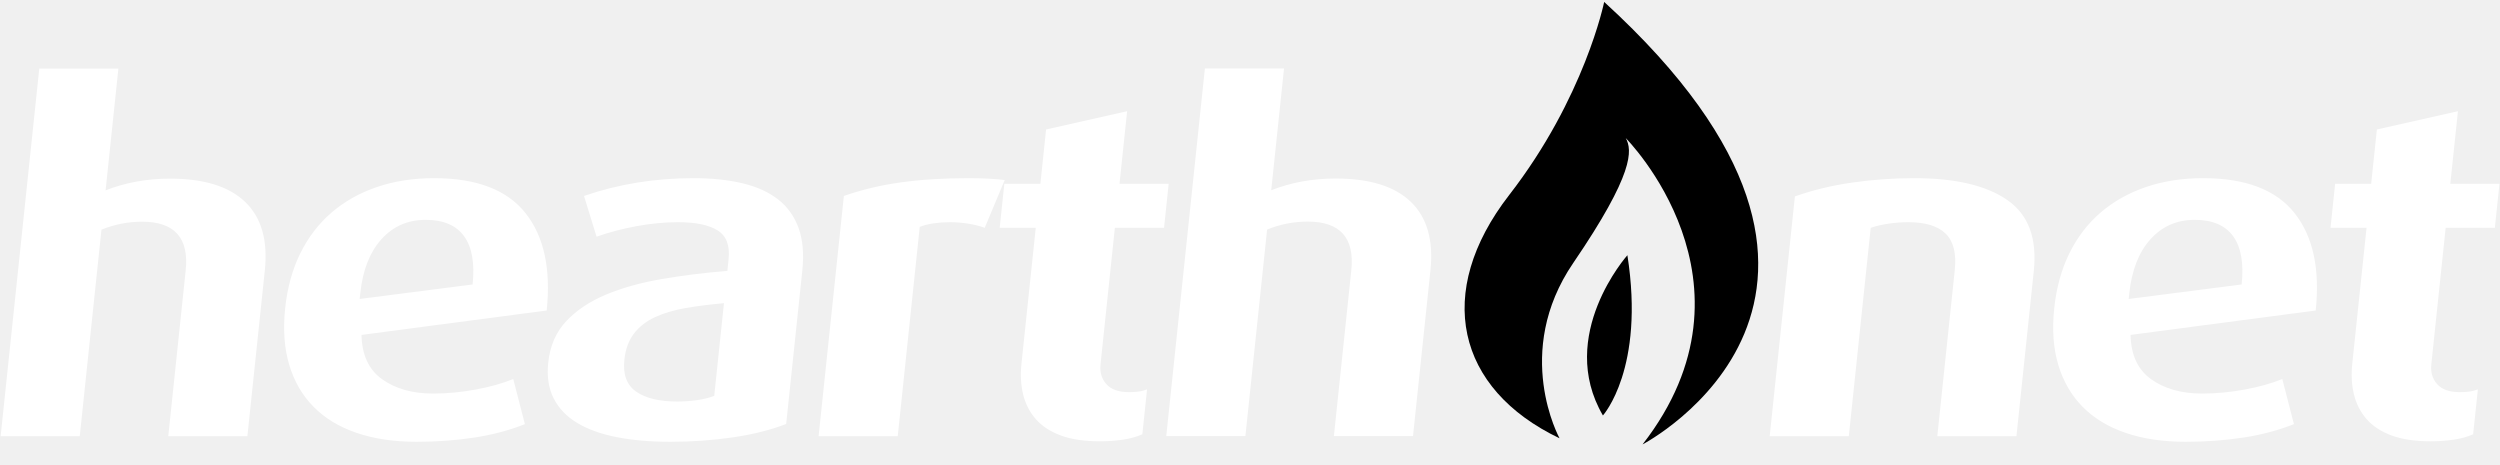
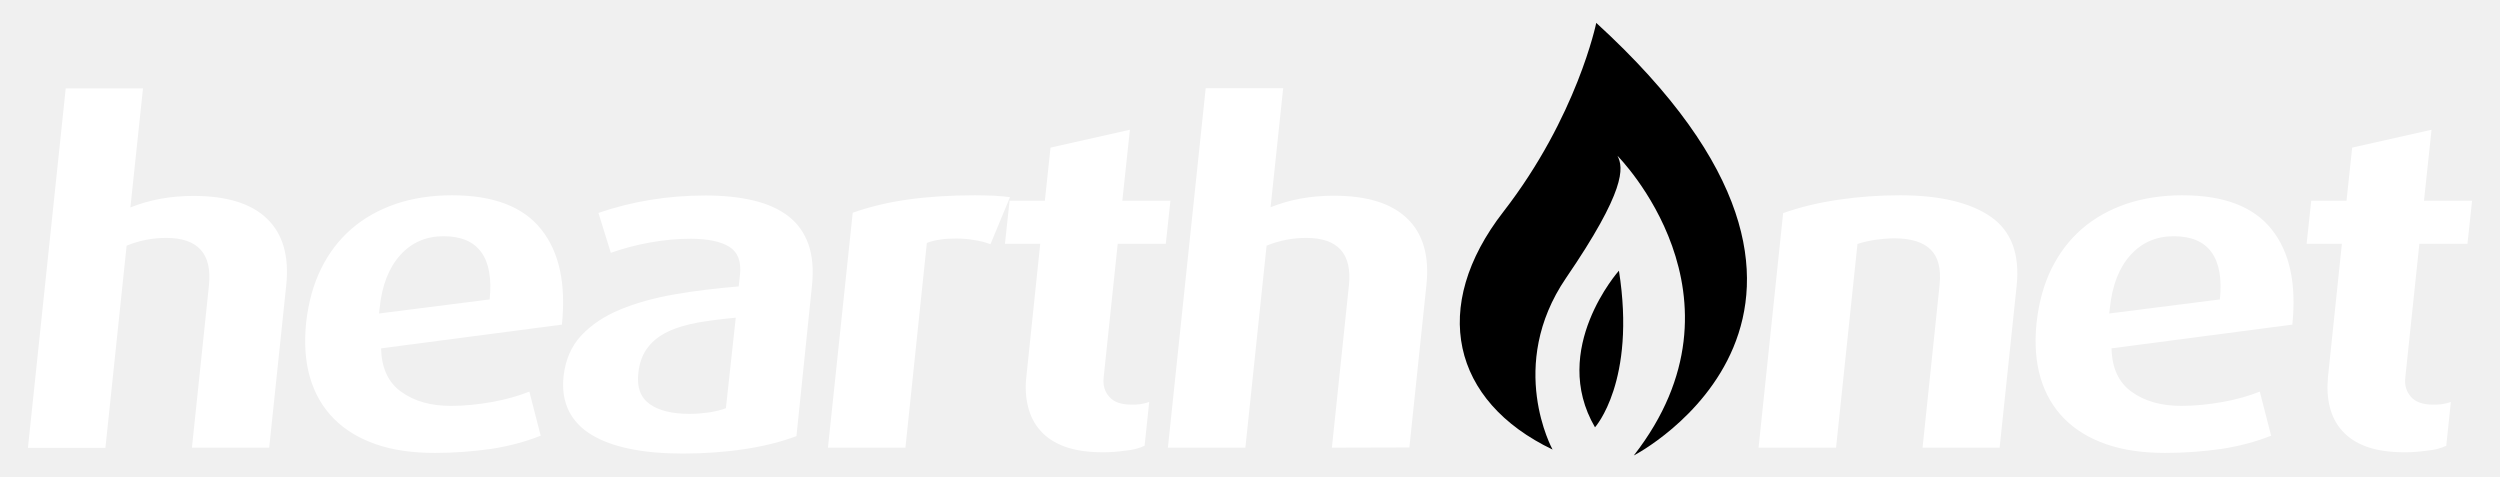
- <svg xmlns="http://www.w3.org/2000/svg" width="113px" height="21px" viewBox="0 0 113 21" version="1.1">
-   <defs />
-   <g id="trziste" stroke="none" stroke-width="1" fill="none" fill-rule="evenodd">
-     <g id="iPhone-4s" transform="translate(-64, -25)">
-       <g id="part-navbar-copy">
-         <g id="image-hearth-logo" transform="translate(64, 25)">
-           <path d="M111.786,19.629 L112,17.598 C111.853,17.655 111.712,17.69 111.576,17.704 C111.44,17.718 111.309,17.725 111.182,17.725 C110.717,17.725 110.376,17.605 110.161,17.365 C109.947,17.125 109.858,16.829 109.895,16.476 L110.544,10.297 L112.767,10.297 L112.976,8.307 L110.754,8.307 L111.099,5.027 L107.435,5.853 L107.177,8.307 L105.548,8.307 L105.339,10.297 L106.968,10.297 L106.323,16.434 C106.27,16.942 106.295,17.408 106.399,17.831 C106.502,18.254 106.692,18.625 106.969,18.942 C107.246,19.259 107.623,19.506 108.098,19.683 C108.573,19.859 109.164,19.947 109.869,19.947 C110.222,19.947 110.567,19.923 110.904,19.874 C111.24,19.824 111.535,19.743 111.786,19.629 L111.786,19.629 Z M96.217,13.513 L96.244,13.26 C96.354,12.215 96.672,11.401 97.2,10.815 C97.727,10.23 98.393,9.937 99.197,9.937 C100.001,9.937 100.581,10.184 100.939,10.678 C101.296,11.172 101.424,11.898 101.323,12.858 L96.217,13.513 L96.217,13.513 Z M104.67,14.035 C104.868,12.155 104.549,10.687 103.716,9.634 C102.88,8.58 101.504,8.053 99.585,8.053 C98.64,8.053 97.776,8.188 96.993,8.455 C96.209,8.723 95.527,9.108 94.945,9.609 C94.364,10.11 93.893,10.723 93.535,11.45 C93.177,12.177 92.948,13.005 92.851,13.937 C92.749,14.897 92.811,15.75 93.036,16.498 C93.261,17.245 93.628,17.877 94.139,18.392 C94.649,18.907 95.295,19.299 96.079,19.566 C96.862,19.834 97.768,19.969 98.799,19.969 C99.701,19.969 100.565,19.905 101.39,19.78 C102.214,19.654 102.98,19.452 103.686,19.171 L103.16,17.132 C102.673,17.33 102.107,17.489 101.459,17.608 C100.812,17.728 100.17,17.789 99.535,17.789 C98.605,17.789 97.837,17.573 97.233,17.142 C96.629,16.711 96.319,16.042 96.301,15.138 L104.67,14.035 L104.67,14.035 Z M91.143,19.715 L91.928,12.244 C92.082,10.776 91.687,9.711 90.74,9.048 C89.794,8.385 88.39,8.053 86.527,8.053 C85.568,8.053 84.626,8.121 83.702,8.255 C82.778,8.388 81.921,8.597 81.129,8.879 L79.99,19.715 L83.566,19.715 L84.556,10.298 C84.805,10.212 85.079,10.149 85.381,10.107 C85.682,10.064 85.973,10.043 86.255,10.043 C87.03,10.043 87.594,10.216 87.946,10.563 C88.298,10.909 88.434,11.457 88.356,12.206 L87.566,19.715 L91.143,19.715 L91.143,19.715 Z M51.634,19.629 L51.847,17.598 C51.7,17.655 51.559,17.69 51.423,17.704 C51.288,17.718 51.157,17.725 51.03,17.725 C50.564,17.725 50.224,17.605 50.009,17.365 C49.795,17.125 49.706,16.829 49.743,16.476 L50.392,10.297 L52.615,10.297 L52.824,8.307 L50.602,8.307 L50.946,5.027 L47.283,5.853 L47.025,8.307 L45.396,8.307 L45.186,10.297 L46.816,10.297 L46.171,16.434 C46.117,16.942 46.142,17.408 46.246,17.831 C46.35,18.254 46.54,18.625 46.817,18.942 C47.094,19.259 47.47,19.506 47.946,19.683 C48.421,19.859 49.011,19.947 49.717,19.947 C50.069,19.947 50.414,19.923 50.751,19.874 C51.087,19.824 51.382,19.743 51.634,19.629 L51.634,19.629 Z M45.413,8.138 C45.219,8.11 44.97,8.089 44.669,8.074 C44.367,8.061 44.075,8.053 43.793,8.053 C42.65,8.053 41.623,8.117 40.715,8.244 C39.805,8.37 38.948,8.576 38.143,8.857 L37.001,19.715 L40.578,19.715 L41.572,10.255 C41.749,10.184 41.955,10.131 42.192,10.096 C42.429,10.061 42.674,10.043 42.928,10.043 C43.196,10.043 43.468,10.064 43.746,10.107 C44.024,10.148 44.278,10.212 44.51,10.297 L45.413,8.138 L45.413,8.138 Z M32.283,17.894 C32.062,17.979 31.805,18.042 31.512,18.085 C31.218,18.127 30.915,18.149 30.605,18.149 C29.801,18.149 29.185,18 28.758,17.704 C28.33,17.408 28.151,16.928 28.221,16.265 C28.271,15.785 28.415,15.39 28.653,15.079 C28.89,14.769 29.205,14.522 29.599,14.339 C29.991,14.156 30.45,14.018 30.975,13.926 C31.499,13.835 32.082,13.761 32.723,13.704 L32.283,17.894 L32.283,17.894 Z M36.265,12.223 C36.343,11.475 36.287,10.836 36.096,10.307 C35.905,9.778 35.597,9.348 35.173,9.016 C34.75,8.685 34.215,8.441 33.567,8.286 C32.92,8.131 32.181,8.053 31.349,8.053 C29.599,8.053 27.948,8.321 26.397,8.857 L26.965,10.699 C27.522,10.501 28.124,10.342 28.772,10.222 C29.419,10.103 30.046,10.043 30.653,10.043 C31.443,10.043 32.037,10.166 32.434,10.413 C32.831,10.66 32.998,11.094 32.932,11.714 L32.877,12.244 C31.838,12.328 30.848,12.452 29.906,12.614 C28.965,12.776 28.13,13.009 27.399,13.313 C26.669,13.616 26.069,14.015 25.602,14.509 C25.134,15.002 24.86,15.63 24.78,16.392 C24.714,17.013 24.795,17.549 25.023,18 C25.251,18.451 25.603,18.822 26.081,19.111 C26.558,19.401 27.153,19.616 27.865,19.757 C28.577,19.898 29.384,19.969 30.287,19.969 C31.274,19.969 32.223,19.902 33.133,19.768 C34.044,19.634 34.844,19.432 35.535,19.164 L36.265,12.223 L36.265,12.223 Z M16.257,13.513 L16.284,13.26 C16.393,12.215 16.712,11.401 17.239,10.815 C17.766,10.23 18.431,9.937 19.236,9.937 C20.04,9.937 20.62,10.184 20.978,10.678 C21.335,11.172 21.463,11.898 21.362,12.858 L16.257,13.513 L16.257,13.513 Z M24.71,14.035 C24.907,12.155 24.589,10.687 23.754,9.634 C22.92,8.58 21.543,8.053 19.624,8.053 C18.679,8.053 17.815,8.188 17.032,8.455 C16.249,8.723 15.566,9.108 14.985,9.609 C14.403,10.11 13.933,10.723 13.574,11.45 C13.215,12.177 12.987,13.005 12.889,13.937 C12.788,14.897 12.851,15.75 13.075,16.498 C13.3,17.245 13.667,17.877 14.178,18.392 C14.688,18.907 15.335,19.299 16.118,19.566 C16.901,19.834 17.807,19.969 18.837,19.969 C19.74,19.969 20.604,19.905 21.429,19.78 C22.253,19.654 23.019,19.452 23.725,19.171 L23.199,17.132 C22.712,17.33 22.145,17.489 21.498,17.608 C20.851,17.728 20.209,17.789 19.575,17.789 C18.643,17.789 17.875,17.573 17.272,17.142 C16.668,16.711 16.358,16.042 16.34,15.138 L24.71,14.035 L24.71,14.035 Z M11.182,19.715 L11.97,12.223 C12.112,10.868 11.818,9.838 11.088,9.133 C10.358,8.427 9.224,8.074 7.686,8.074 C6.642,8.074 5.671,8.251 4.773,8.604 L5.351,3.101 L1.775,3.101 L0.029,19.715 L3.605,19.715 L4.586,10.381 C5.176,10.141 5.788,10.021 6.423,10.021 C7.89,10.021 8.547,10.756 8.393,12.223 L7.606,19.715 L11.182,19.715 Z M63.868,19.71 L64.656,12.217 C64.798,10.863 64.504,9.833 63.774,9.128 C63.044,8.422 61.91,8.069 60.372,8.069 C59.328,8.069 58.357,8.246 57.459,8.599 L58.038,3.096 L54.461,3.096 L52.715,19.71 L56.292,19.71 L57.273,10.376 C57.862,10.136 58.474,10.016 59.109,10.016 C60.576,10.016 61.233,10.75 61.079,12.217 L60.292,19.71 L63.868,19.71 Z" id="Fill-7" fill="#FFFFFF" />
-           <path d="M73.558,11.535 C73.558,11.535 70.338,15.157 72.452,18.779 C72.452,18.779 74.363,16.666 73.558,11.535" id="Path" fill="#000000" />
-           <path d="M72.509,0.087 C72.509,0.087 71.629,4.414 68.217,8.812 C64.804,13.212 65.825,17.58 70.492,19.811 C70.492,19.811 68.348,15.935 71.111,11.886 C73.874,7.836 73.783,6.787 73.484,6.242 C73.484,6.242 79.962,12.737 74.244,20.087 C74.244,20.087 87.089,13.407 72.509,0.087 L72.509,0.087 Z" id="Path" fill="#000000" />
-         </g>
-       </g>
-     </g>
-   </g>
+ <svg xmlns="http://www.w3.org/2000/svg" version="1.1" id="Vrstva_1" x="0px" y="0px" viewBox="495 -15.9 1190.6 227" style="enable-background:new 495 -15.9 1190.6 227;" xml:space="preserve">
+   <style type="text/css">
+ 	.st0{fill:#FFFFFF;}
+ </style>
+   <path d="M1255.2-5c0,0-9.1,44.6-44.2,89.9c-35.2,45.3-24.6,90.3,23.4,113.3c0,0-22.1-39.9,6.4-81.7c28.5-41.7,27.5-52.5,24.5-58.2  c0,0,66.8,66.9,7.8,142.7C1273.1,201.1,1405.5,132.3,1255.2-5z" />
+   <path d="M1266,113c0,0-33.2,37.3-11.4,74.6C1254.6,187.6,1274.3,165.8,1266,113" />
+   <path class="st0" d="M1660,196.4l2.2-20.9c-1.5,0.6-3,0.9-4.4,1.1s-2.7,0.2-4.1,0.2c-4.8,0-8.3-1.2-10.5-3.7s-3.1-5.5-2.7-9.2  l6.7-63.7h22.9l2.2-20.5h-22.9l3.6-33.8l-37.8,8.5l-2.7,25.3h-16.8l-2.2,20.5h16.8l-6.6,63.2c-0.5,5.2-0.3,10,0.8,14.4  c1.1,4.4,3,8.2,5.9,11.4c2.9,3.3,6.7,5.8,11.6,7.6s11,2.7,18.3,2.7c3.6,0,7.2-0.3,10.7-0.8C1654.4,198.4,1657.4,197.6,1660,196.4   M1499.5,133.4l0.3-2.6c1.1-10.8,4.4-19.2,9.8-25.2s12.3-9,20.6-9s14.3,2.5,18,7.6s5,12.6,4,22.5L1499.5,133.4z M1586.7,138.7  c2-19.4-1.2-34.5-9.8-45.3c-8.6-10.9-22.8-16.3-42.6-16.3c-9.7,0-18.6,1.4-26.7,4.1c-8.1,2.8-15.1,6.7-21.1,11.9  c-6,5.2-10.8,11.5-14.5,19c-3.7,7.5-6,16-7.1,25.6c-1,9.9-0.4,18.7,1.9,26.4c2.3,7.7,6.1,14.2,11.4,19.5s11.9,9.3,20,12.1  c8.1,2.8,17.4,4.1,28,4.1c9.3,0,18.2-0.7,26.7-1.9c8.5-1.3,16.4-3.4,23.7-6.3l-5.4-21c-5,2-10.8,3.7-17.5,4.9  c-6.7,1.2-13.3,1.9-19.8,1.9c-9.6,0-17.5-2.2-23.7-6.7c-6.2-4.4-9.4-11.3-9.6-20.7L1586.7,138.7z M1447.3,197.3l8.1-77  c1.6-15.1-2.5-26.1-12.2-32.9c-9.8-6.8-24.2-10.3-43.4-10.3c-9.9,0-19.6,0.7-29.1,2.1s-18.4,3.5-26.5,6.4l-11.7,111.7h36.9l10.2-97  c2.6-0.9,5.4-1.5,8.5-2c3.1-0.4,6.1-0.7,9-0.7c8,0,13.8,1.8,17.4,5.4c3.6,3.6,5,9.2,4.2,16.9l-8.1,77.4H1447.3z M1040.1,196.4  l2.2-20.9c-1.5,0.6-3,0.9-4.4,1.1c-1.4,0.2-2.7,0.2-4.1,0.2c-4.8,0-8.3-1.2-10.5-3.7s-3.1-5.5-2.7-9.2l6.7-63.7h22.9l2.2-20.5h-22.9  l3.6-33.8l-37.8,8.5l-2.7,25.3h-16.8l-2.2,20.5h16.8l-6.6,63.2c-0.6,5.2-0.3,10,0.8,14.4s3,8.2,5.9,11.4c2.9,3.3,6.7,5.8,11.6,7.6  c4.9,1.8,11,2.7,18.3,2.7c3.6,0,7.2-0.3,10.7-0.8C1034.5,198.4,1037.5,197.6,1040.1,196.4 M976,78c-2-0.3-4.6-0.5-7.7-0.7  c-3.1-0.1-6.1-0.2-9-0.2c-11.8,0-22.4,0.7-31.7,2c-9.4,1.3-18.2,3.4-26.5,6.3l-11.8,111.9h36.9l10.2-97.5c1.8-0.7,3.9-1.3,6.4-1.6  c2.4-0.4,5-0.5,7.6-0.5c2.8,0,5.6,0.2,8.4,0.7c2.9,0.4,5.5,1.1,7.9,2L976,78z M840.7,178.5c-2.3,0.9-4.9,1.5-7.9,2  c-3,0.4-6.1,0.7-9.3,0.7c-8.3,0-14.6-1.5-19-4.6c-4.4-3.1-6.3-8-5.5-14.8c0.5-4.9,2-9,4.5-12.2c2.4-3.2,5.7-5.7,9.7-7.6  s8.8-3.3,14.2-4.3c5.4-0.9,11.4-1.7,18-2.3L840.7,178.5z M881.7,120.1c0.8-7.7,0.2-14.3-1.7-19.7c-2-5.5-5.1-9.9-9.5-13.3  s-9.9-5.9-16.6-7.5c-6.7-1.6-14.3-2.4-22.9-2.4c-18,0-35,2.8-51,8.3l5.9,19c5.7-2,11.9-3.7,18.6-4.9c6.7-1.2,13.1-1.8,19.4-1.8  c8.1,0,14.3,1.3,18.4,3.8c4.1,2.6,5.8,7,5.1,13.4l-0.6,5.5c-10.7,0.9-20.9,2.1-30.6,3.8c-9.7,1.7-18.3,4.1-25.8,7.2  s-13.7,7.2-18.5,12.3c-4.8,5.1-7.6,11.6-8.5,19.4c-0.7,6.4,0.2,11.9,2.5,16.6c2.3,4.6,6,8.5,10.9,11.4c4.9,3,11,5.2,18.4,6.7  c7.3,1.5,15.7,2.2,25,2.2c10.2,0,20-0.7,29.3-2.1c9.4-1.4,17.6-3.5,24.8-6.2L881.7,120.1z M675.5,133.4l0.3-2.6  c1.1-10.8,4.4-19.2,9.8-25.2c5.4-6,12.3-9,20.6-9s14.3,2.5,18,7.6s5,12.6,4,22.5L675.5,133.4z M762.6,138.7  c2-19.4-1.2-34.5-9.8-45.3c-8.6-10.9-22.8-16.3-42.6-16.3c-9.7,0-18.7,1.4-26.7,4.1c-8.1,2.8-15.1,6.7-21.1,11.9  c-6,5.2-10.8,11.5-14.5,19c-3.7,7.5-6,16-7.1,25.6c-1,9.9-0.4,18.7,1.9,26.4c2.3,7.7,6.1,14.2,11.4,19.5c5.3,5.3,11.9,9.3,20,12.1  c8.1,2.8,17.4,4.1,28,4.1c9.3,0,18.2-0.7,26.7-1.9c8.5-1.3,16.4-3.4,23.7-6.3l-5.4-21c-5,2-10.9,3.7-17.5,4.9  c-6.7,1.2-13.3,1.9-19.8,1.9c-9.6,0-17.5-2.2-23.7-6.7c-6.2-4.4-9.4-11.3-9.6-20.7L762.6,138.7z M623.2,197.3l8.1-77.2  c1.5-14-1.6-24.6-9.1-31.8c-7.5-7.3-19.2-10.9-35.1-10.9c-10.8,0-20.8,1.8-30,5.5l6-56.7h-36.8l-18,171.2h36.9l10.1-96.3  c6.1-2.5,12.4-3.7,18.9-3.7c15.1,0,21.9,7.6,20.3,22.7l-8.1,77.2H623.2z" />
+   <path class="st0" d="M1166.2,197.2l8.1-77.2c1.5-14-1.6-24.6-9.1-31.8c-7.5-7.3-19.2-10.9-35.1-10.9c-10.8,0-20.8,1.8-30,5.5l6-56.7  h-36.9l-18,171.2h36.9l10.1-96.2c6.1-2.5,12.4-3.7,18.9-3.7c15.1,0,21.9,7.6,20.3,22.7l-8.1,77.2L1166.2,197.2L1166.2,197.2z" />
</svg>
